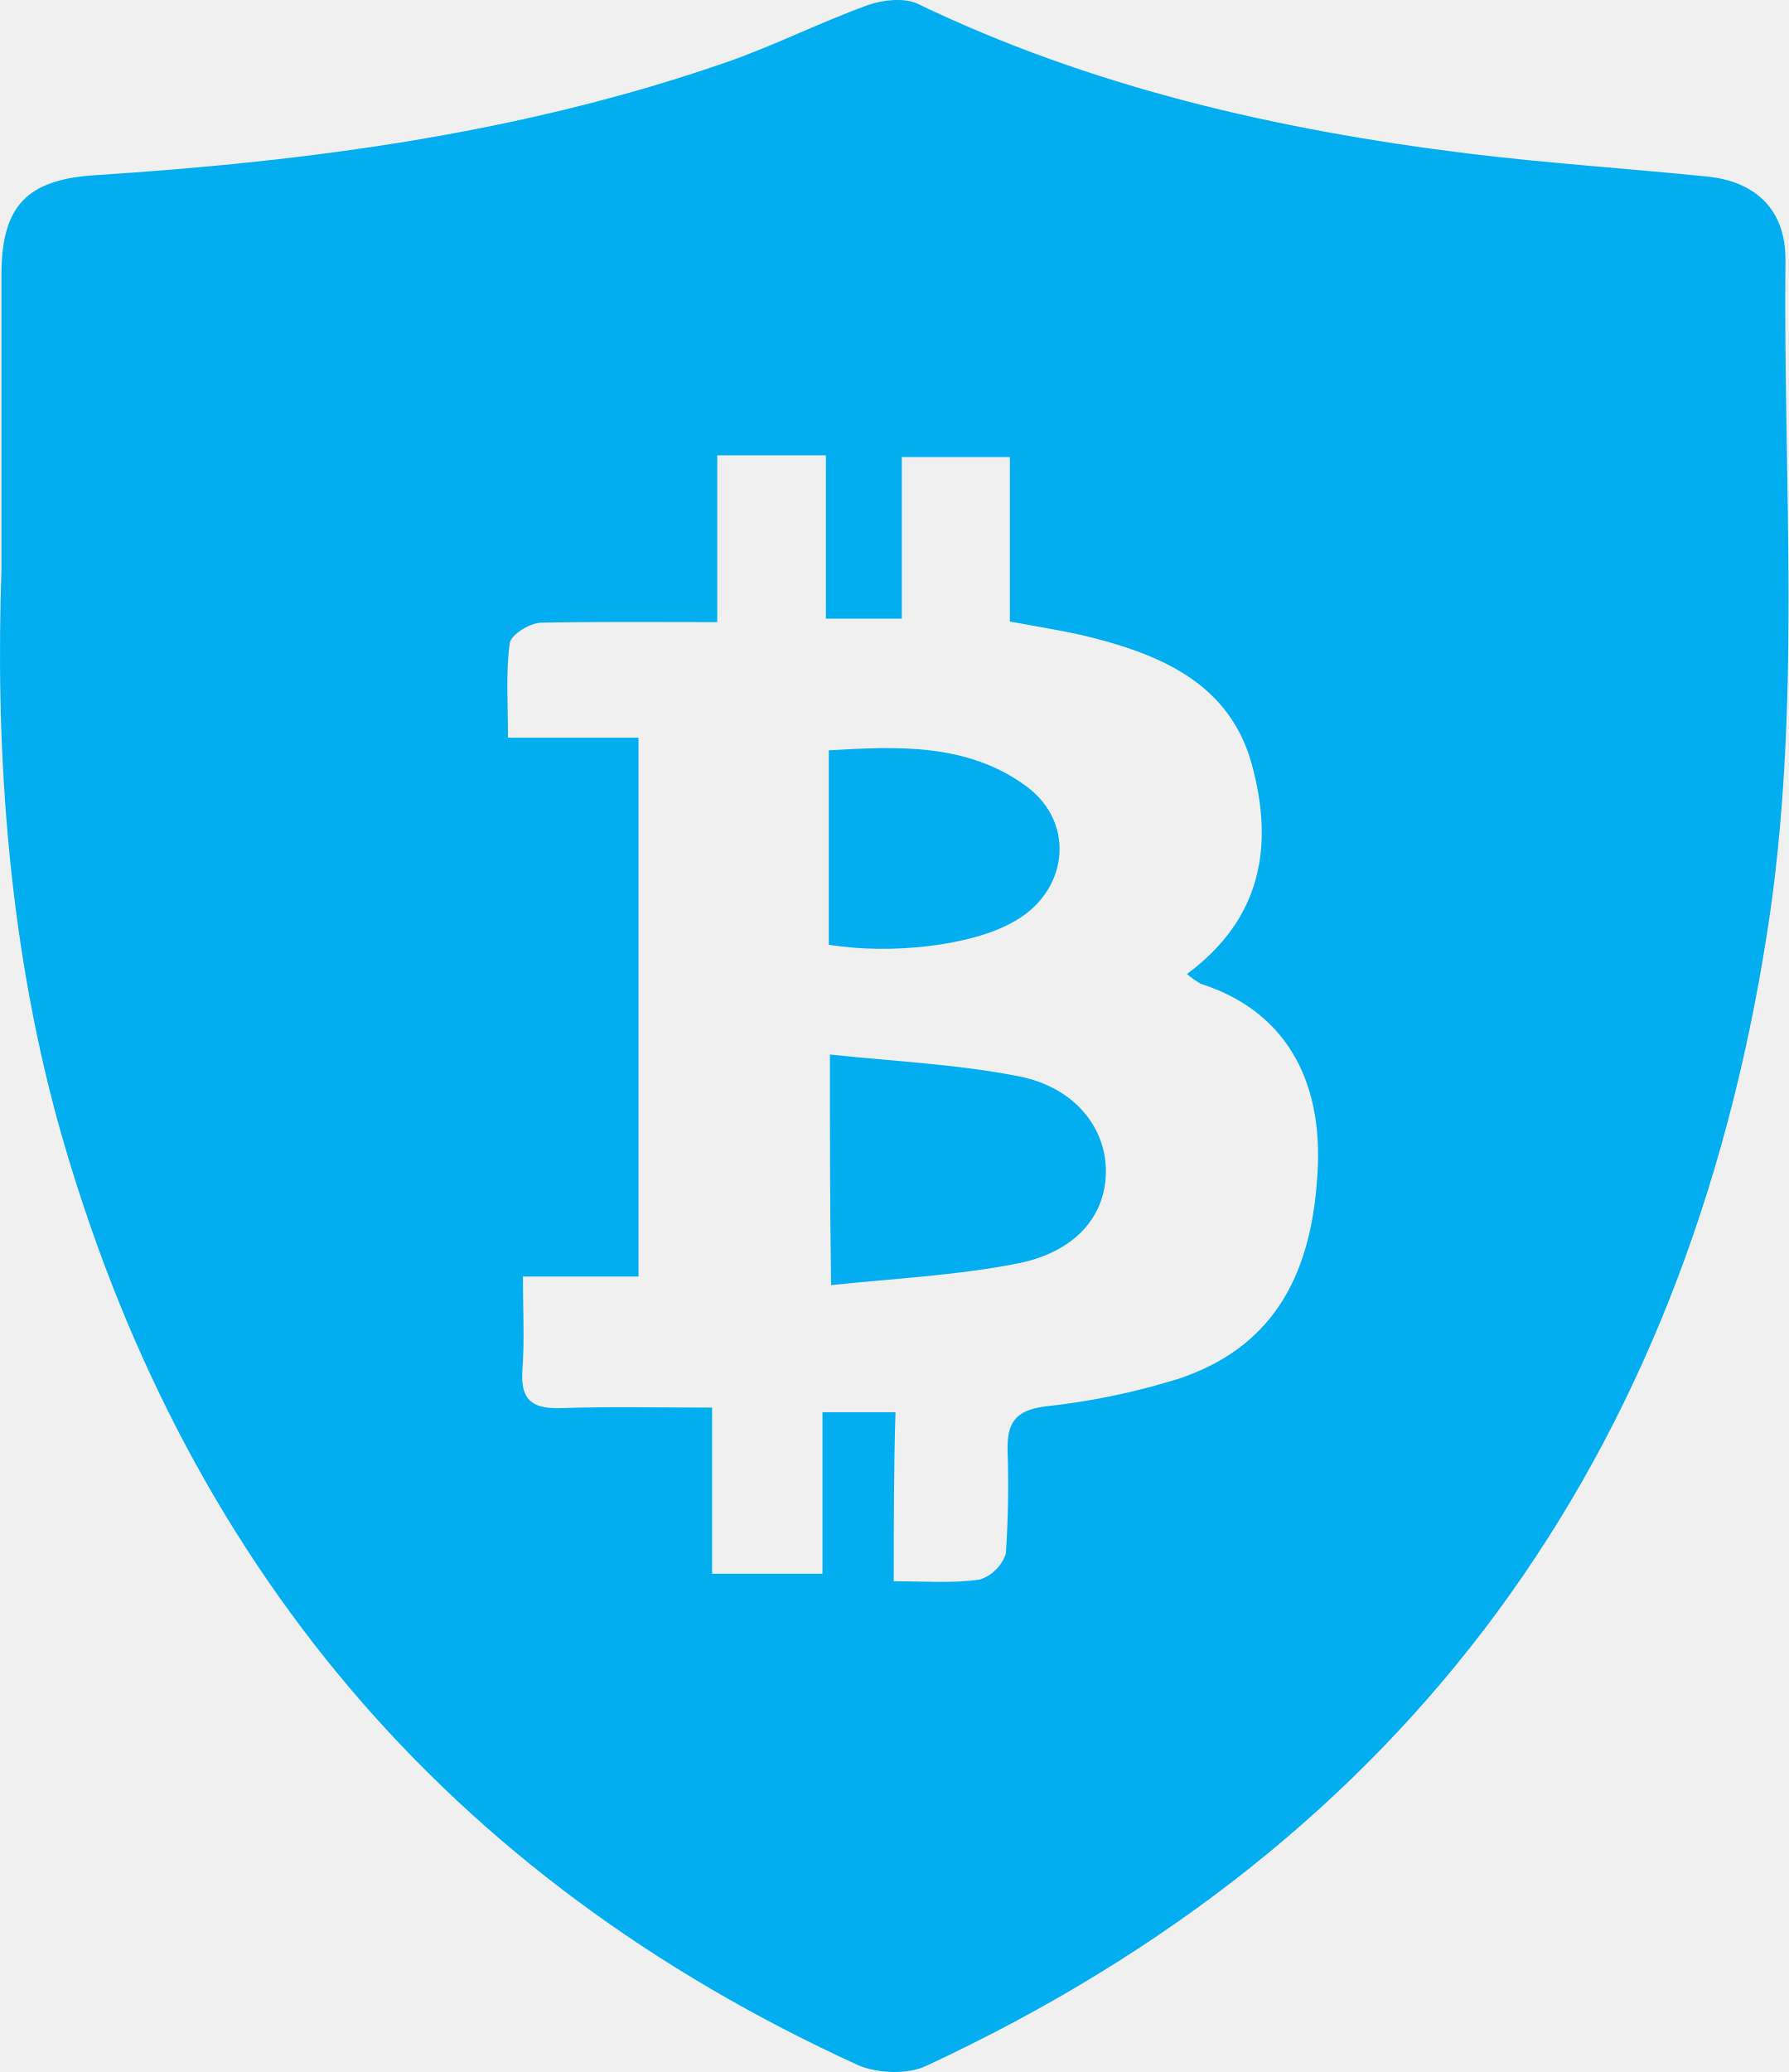
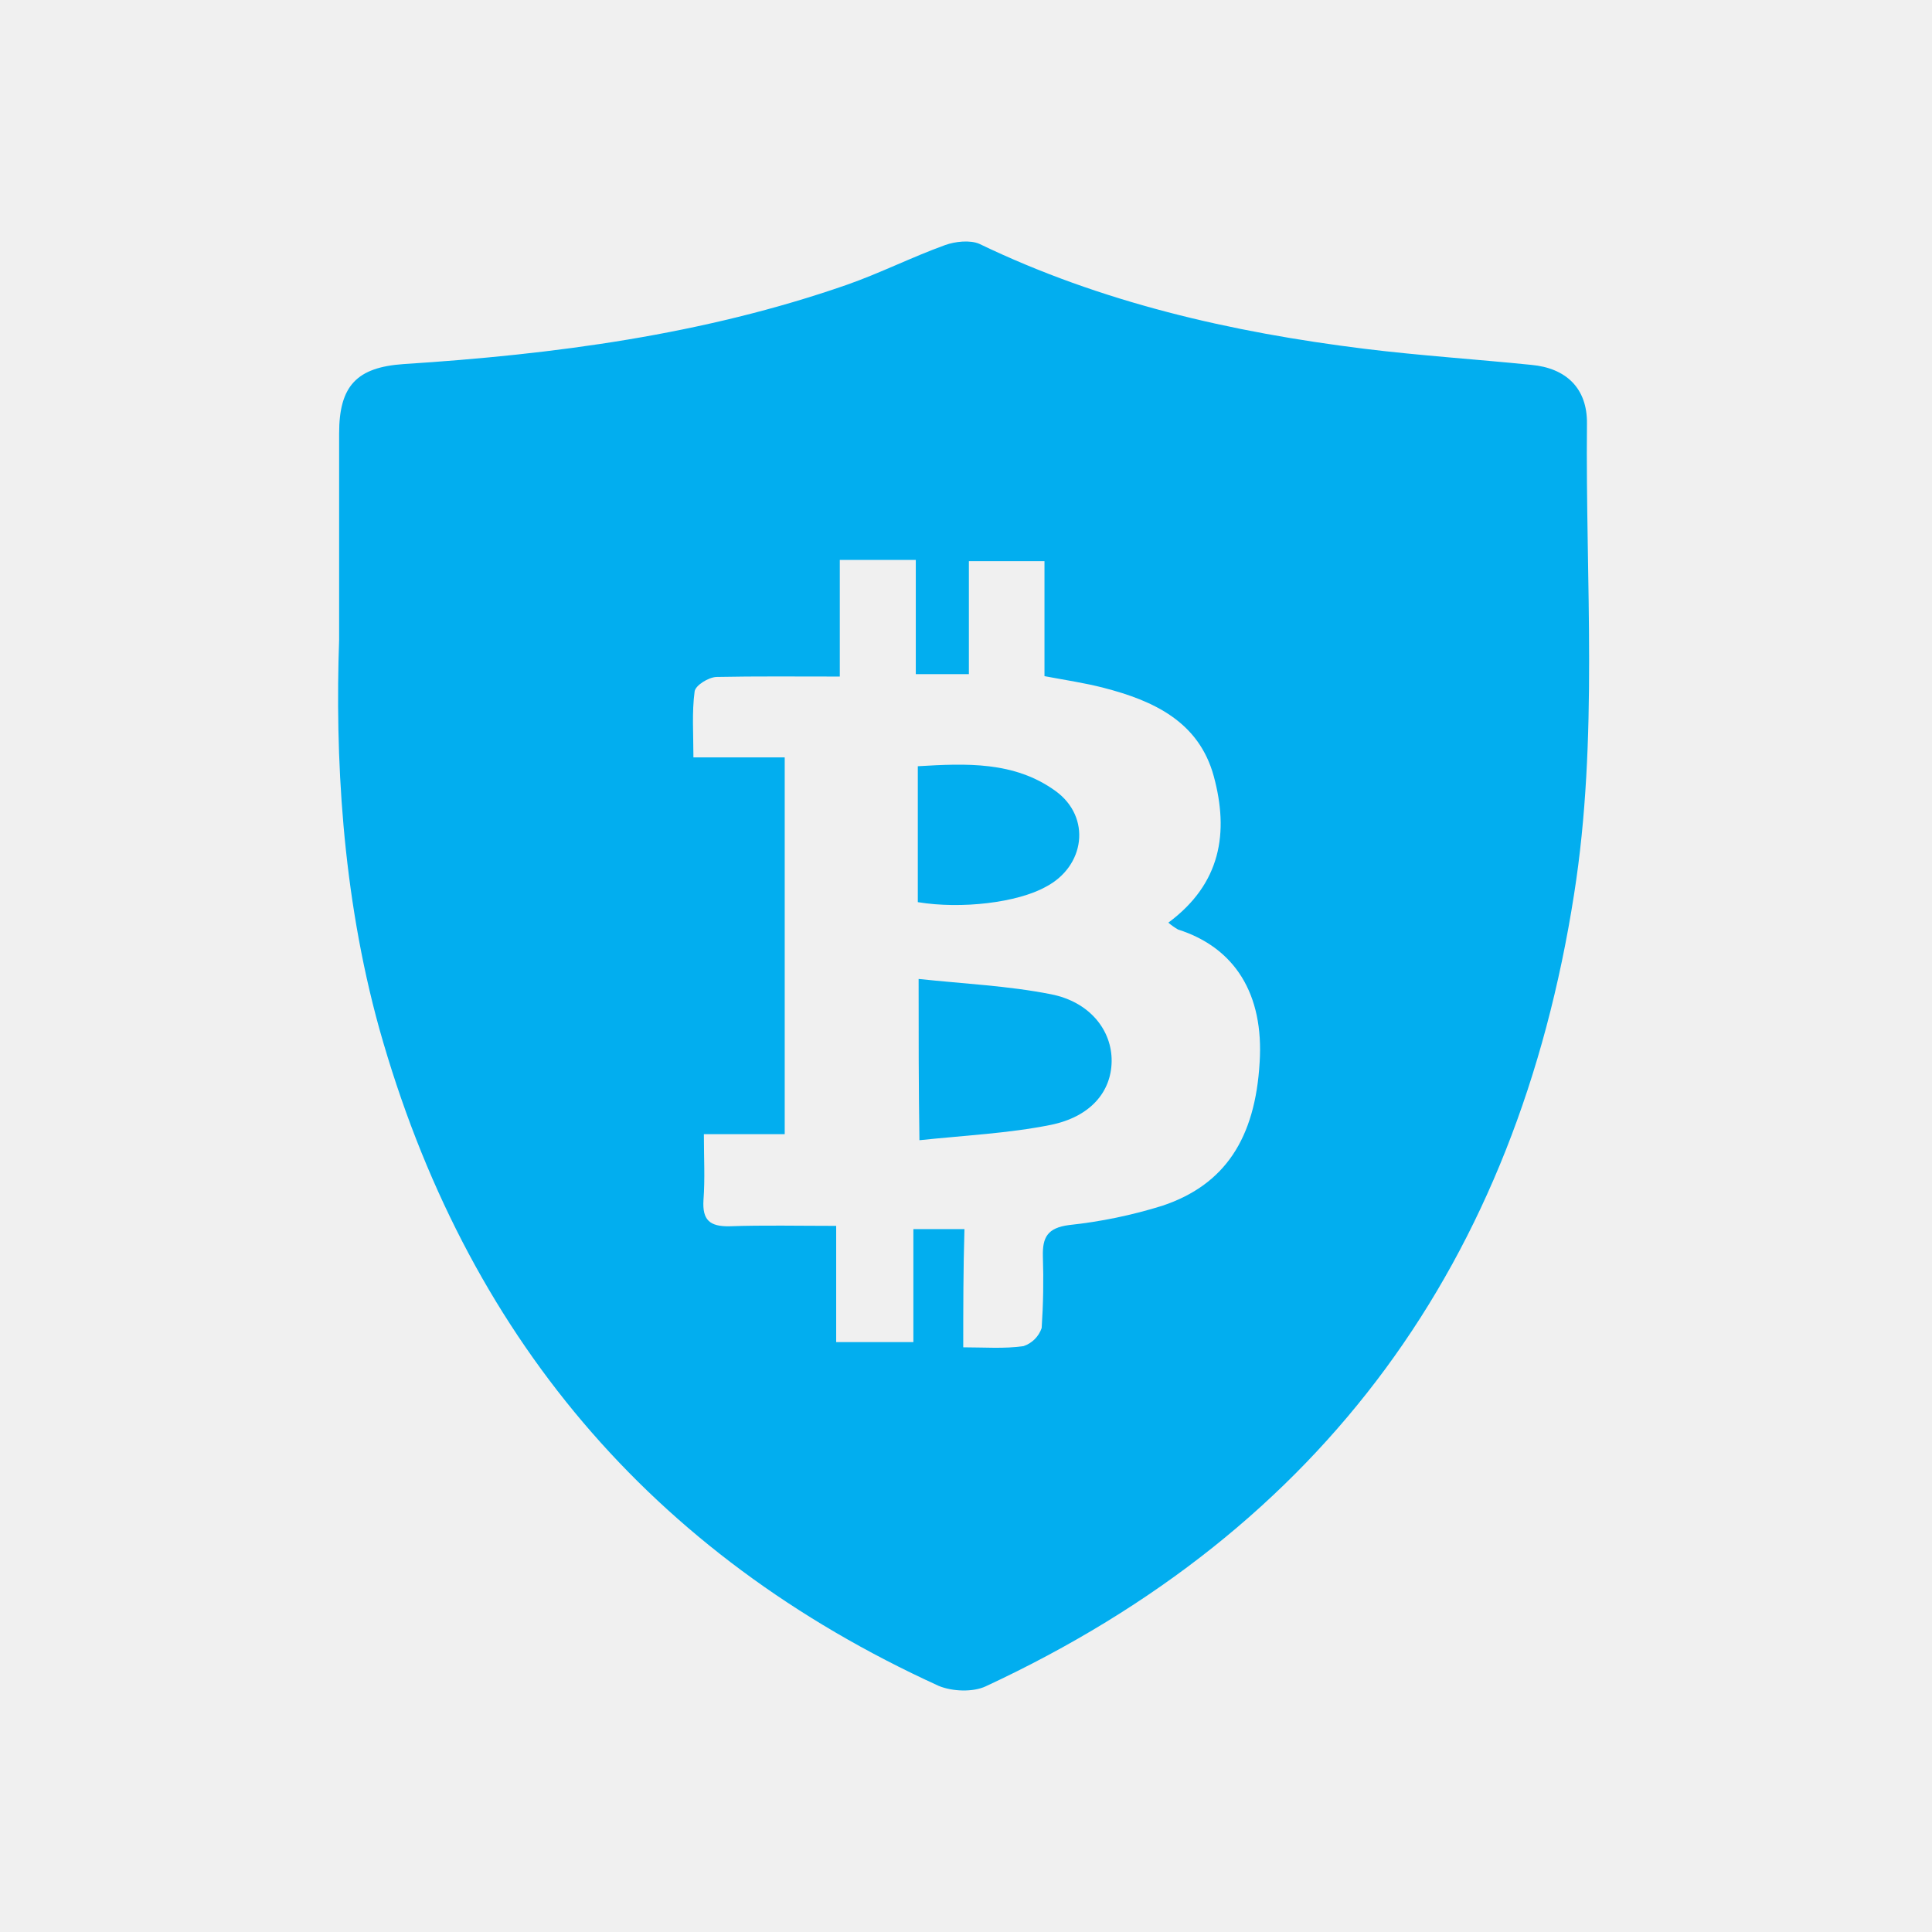
- <svg xmlns="http://www.w3.org/2000/svg" width="311.097" height="360.327">
+ <svg xmlns="http://www.w3.org/2000/svg" width="200" height="200" fill="none">
+   <g clip-path="url(#a)" fill="#02AEEF">
+     <path d="M35.107 66.207V44.85c0-4.912 1.832-6.827 6.661-7.16 15.61-1 31.055-3.039 45.875-8.2 3.455-1.208 6.744-2.873 10.2-4.122 1.04-.375 2.58-.541 3.538-.125 12.613 6.078 26.101 9.158 39.88 10.865 5.745.708 11.531 1.082 17.276 1.665 3.58.333 5.786 2.415 5.745 6.078-.167 16.277 1.207 32.595-1.332 48.706-5.912 37.924-25.81 65.69-60.903 82.009-1.332.624-3.456.541-4.87-.042-29.849-13.613-49.04-36.467-57.907-68.022-3.913-14.112-4.579-28.432-4.163-40.296Zm64.608 73.267c2.248 0 4.247.166 6.245-.125a2.99 2.99 0 0 0 1.873-1.874c.167-2.48.208-4.967.125-7.451-.042-1.915.458-2.914 2.706-3.206a50.28 50.28 0 0 0 9.658-1.998c6.494-2.165 9.616-6.993 10.074-14.82.458-7.118-2.581-11.906-8.451-13.779a6.671 6.671 0 0 1-.999-.708c5.454-4.038 6.286-9.324 4.704-15.153-1.54-5.661-6.244-7.826-11.406-9.158-1.915-.5-3.913-.79-6.12-1.207V58.089h-7.826v11.698h-5.495V57.964h-7.868v12.073c-4.537 0-8.658-.042-12.78.041-.832.042-2.164.874-2.248 1.499-.291 2.165-.124 4.37-.124 6.827h9.45v39.006h-8.368c0 2.498.125 4.621-.042 6.827-.125 2.04.625 2.748 2.706 2.706 3.538-.125 7.119-.041 11.032-.041v12.03h7.992v-11.697h5.287c-.125 4.246-.125 8.076-.125 12.239Z" />
+     <path d="M95.095 101.341c4.704.5 9.283.708 13.696 1.582 4.038.791 6.327 3.747 6.286 6.952-.042 3.164-2.207 5.745-6.328 6.578-4.371.874-8.825 1.082-13.57 1.581-.084-5.661-.084-10.74-.084-16.693Zm-.083-7.95V79.32c4.954-.292 9.991-.541 14.278 2.58 3.705 2.706 3.039 7.785-1.04 9.908-2.914 1.624-8.7 2.331-13.238 1.582Z" />
+   </g>
  <defs>
-     <style>.a{fill:#02aeef}</style>
+     <clipPath id="a">
+       <path fill="#fff" transform="translate(35 25)" d="M0 0h129.506v150H0z" />
+     </clipPath>
  </defs>
-   <path class="a" d="M.259 98.986v-51.3c0-11.8 4.4-16.4 16-17.2 37.5-2.4 74.6-7.3 110.2-19.7 8.3-2.9 16.2-6.9 24.5-9.9 2.5-.9 6.2-1.3 8.5-.3 30.3 14.6 62.7 22 95.8 26.1 13.8 1.7 27.7 2.6 41.5 4 8.6.8 13.9 5.8 13.8 14.6-.4 39.1 2.9 78.3-3.2 117-14.2 91.1-62 157.8-146.3 197-3.2 1.5-8.3 1.3-11.7-.1-71.7-32.7-117.8-87.6-139.1-163.4-9.4-33.9-11-68.3-10-96.8Zm155.2 176c5.4 0 10.2.4 15-.3a7.19 7.19 0 0 0 4.5-4.5 178.191 178.191 0 0 0 .3-17.9c-.1-4.6 1.1-7 6.5-7.7a121 121 0 0 0 23.2-4.8c15.6-5.2 23.1-16.8 24.2-35.6 1.1-17.1-6.2-28.6-20.3-33.1a15.941 15.941 0 0 1-2.4-1.7c13.1-9.7 15.1-22.4 11.3-36.4-3.7-13.6-15-18.8-27.4-22-4.6-1.2-9.4-1.9-14.7-2.9v-28.6h-18.8v28.1h-13.2v-28.4h-18.9v29c-10.9 0-20.8-.1-30.7.1-2 .1-5.2 2.1-5.4 3.6-.7 5.2-.3 10.5-.3 16.4h22.7v93.7h-20.1c0 6 .3 11.1-.1 16.4-.3 4.9 1.5 6.6 6.5 6.5 8.5-.3 17.1-.1 26.5-.1v28.9h19.2v-28.1h12.7c-.3 10.2-.3 19.4-.3 29.4Z" />
-   <path class="a" d="M144.359 183.386c11.3 1.2 22.3 1.7 32.9 3.8 9.7 1.9 15.2 9 15.1 16.7-.1 7.6-5.3 13.8-15.2 15.8-10.5 2.1-21.2 2.6-32.6 3.8-.2-13.6-.2-25.8-.2-40.1Zm-.2-19.1v-33.8c11.9-.7 24-1.3 34.3 6.2 8.9 6.5 7.3 18.7-2.5 23.8-7 3.9-20.9 5.6-31.8 3.8Z" />
</svg>
